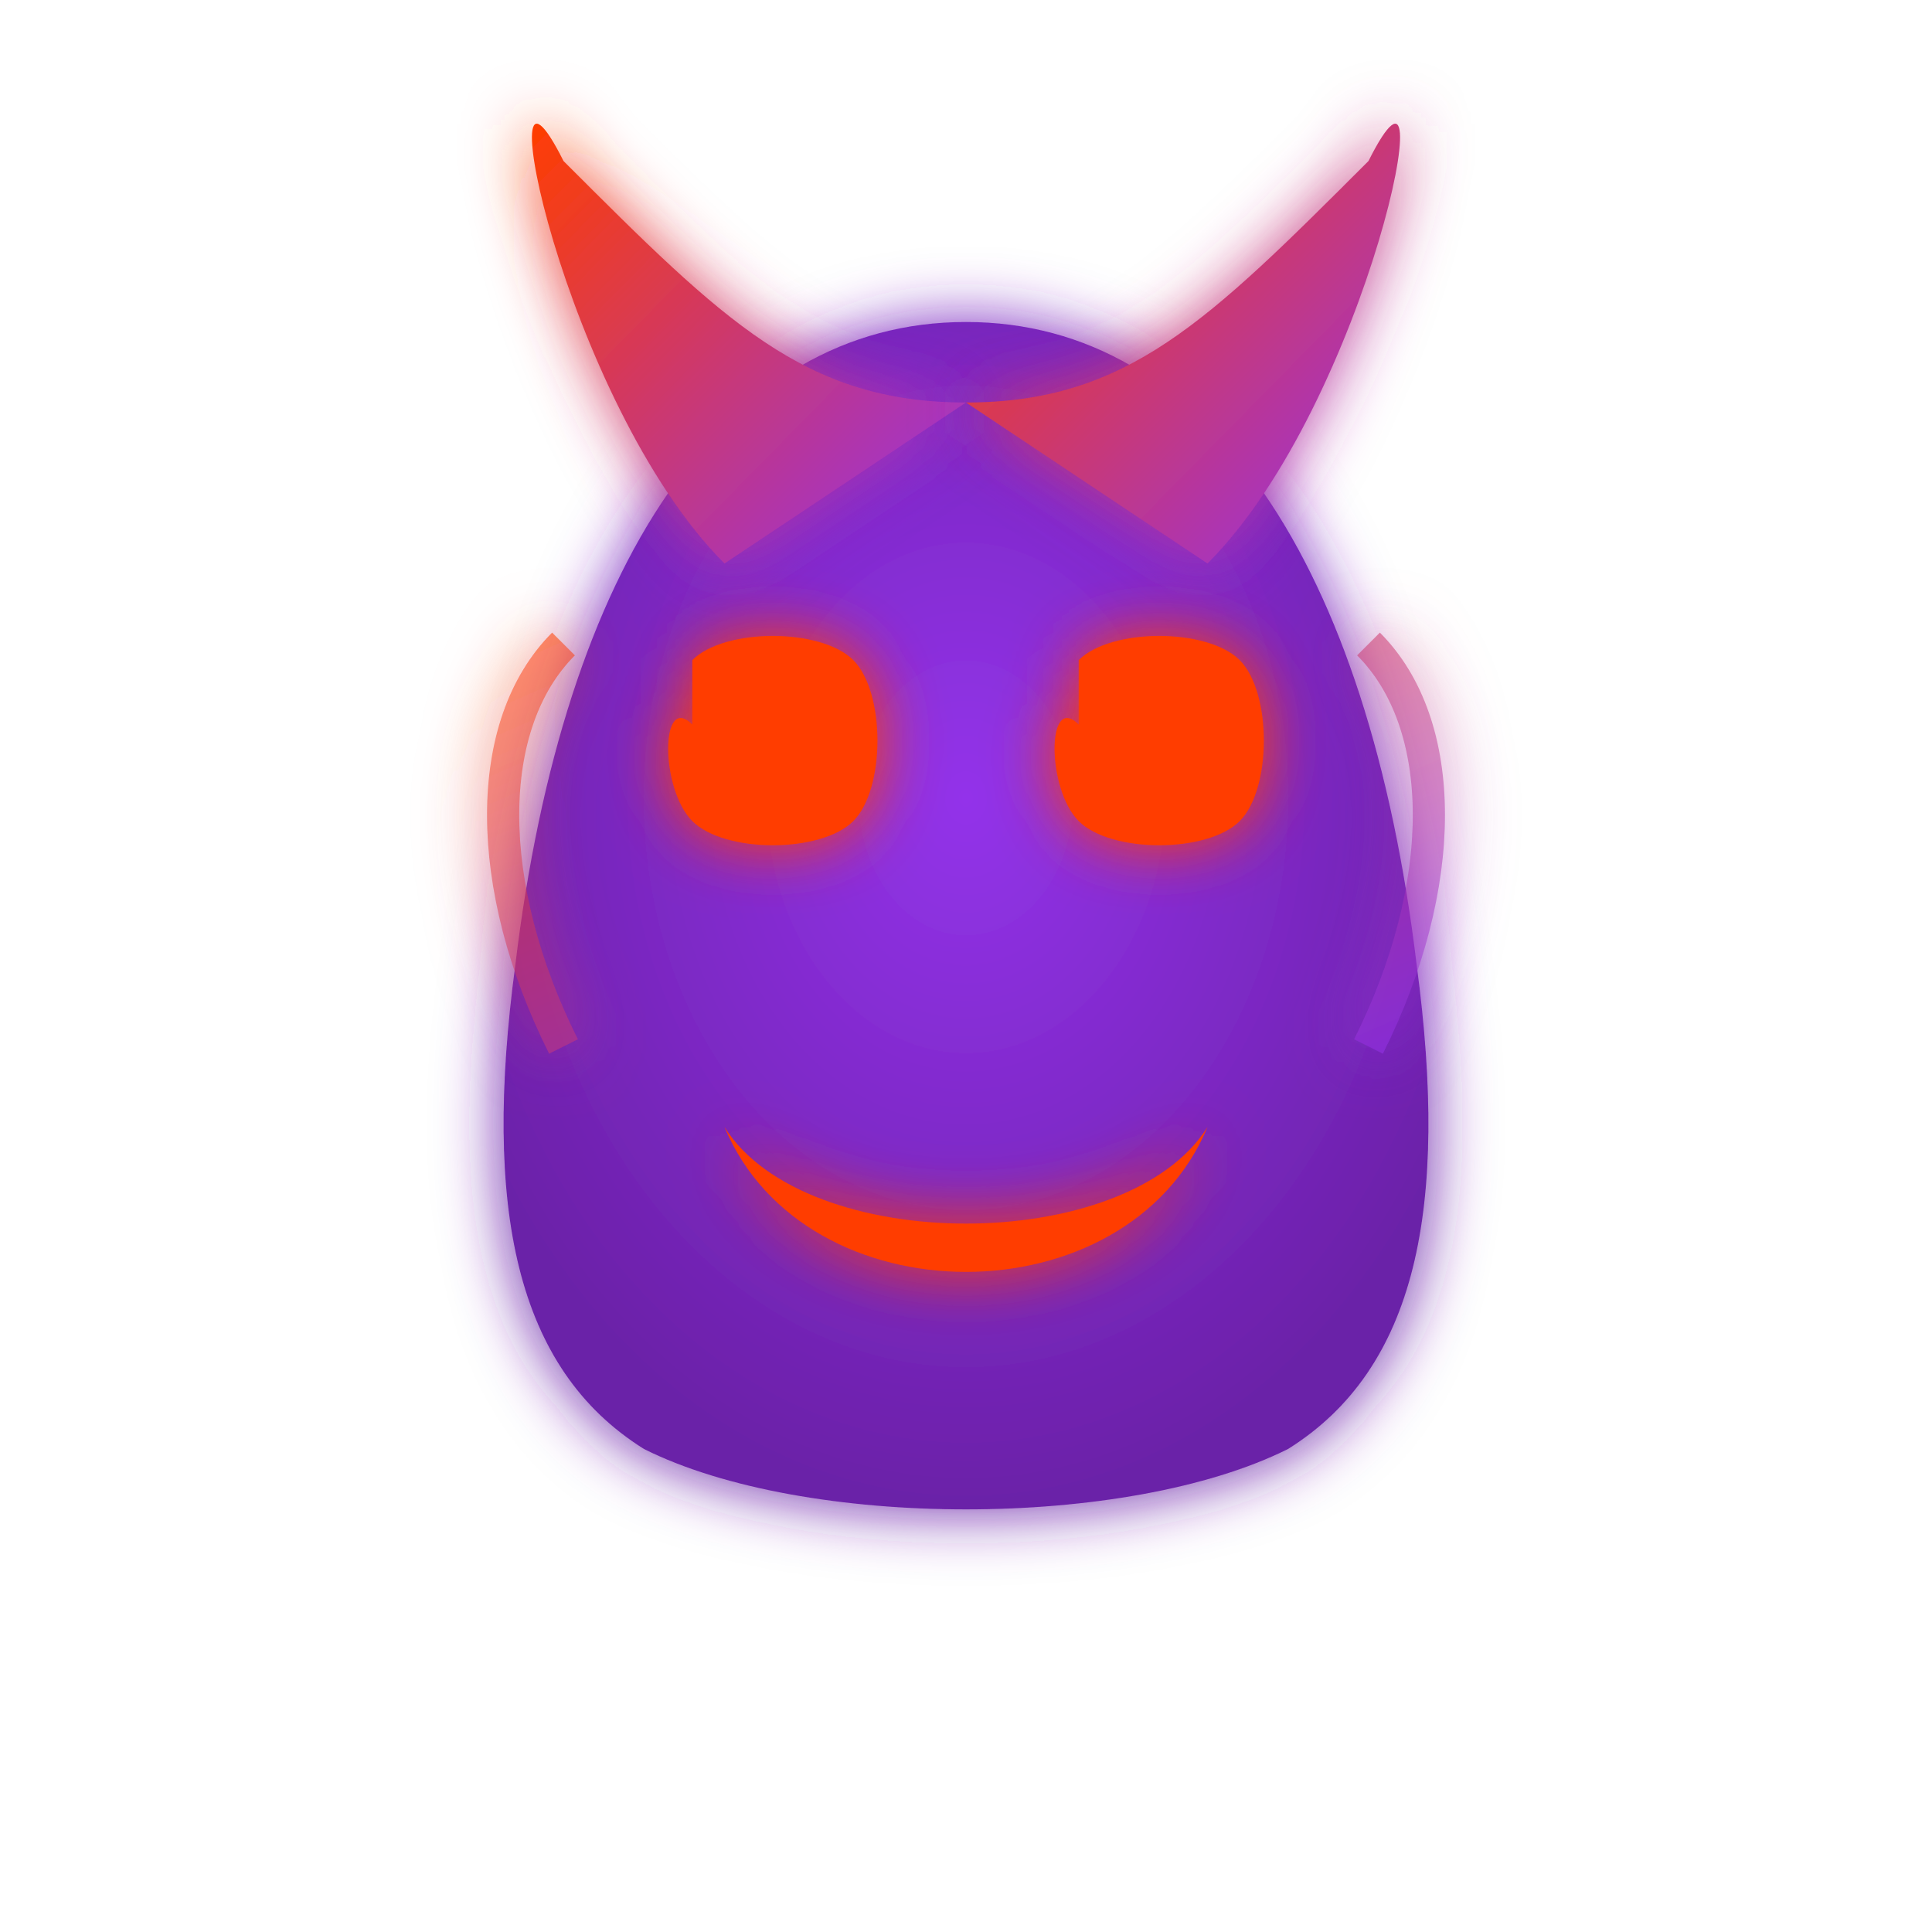
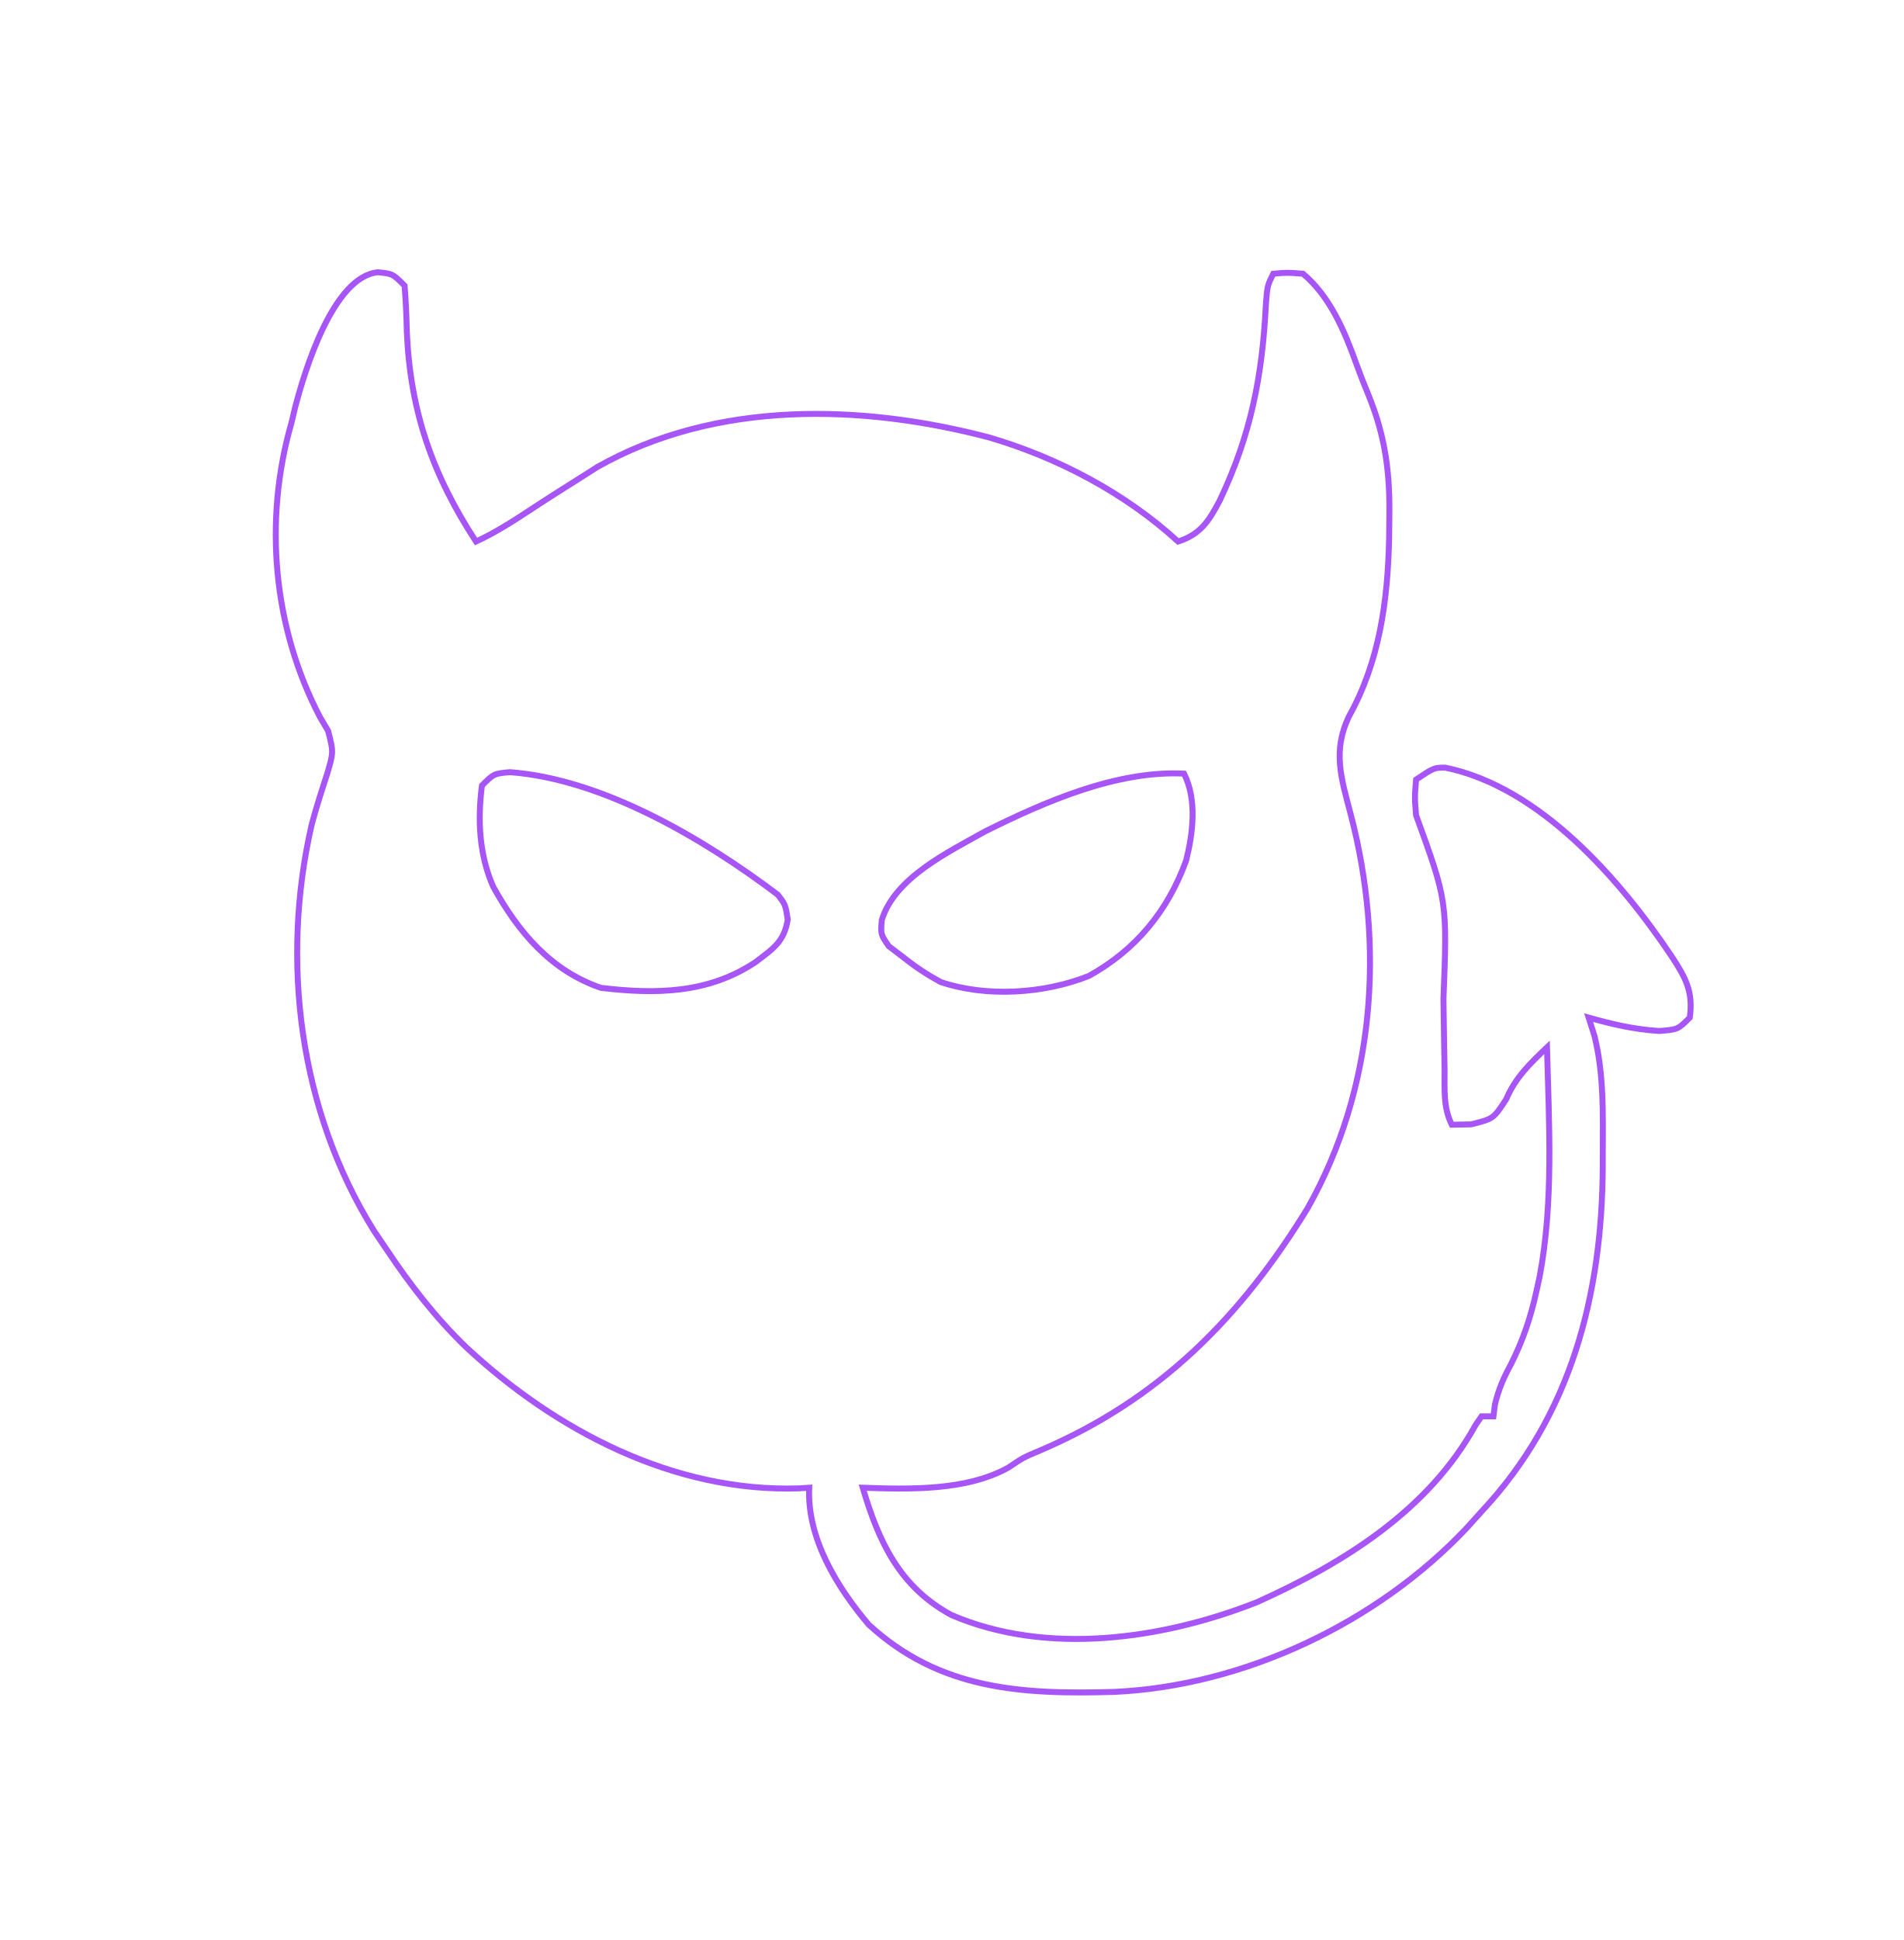
- <svg xmlns="http://www.w3.org/2000/svg" width="120" height="120" viewBox="0 0 120 120" fill="none">
-   <defs>
-     <filter id="glow" x="-50%" y="-50%" width="200%" height="200%">
-       <feGaussianBlur stdDeviation="2" result="blur" />
-       <feComposite in="SourceGraphic" in2="blur" operator="over" />
-     </filter>
-     <linearGradient id="horns-gradient" x1="0%" y1="0%" x2="100%" y2="100%">
-       <stop offset="0%" style="stop-color:#FF3D00" />
-       <stop offset="100%" style="stop-color:#9333EA" />
-     </linearGradient>
-     <radialGradient id="face-gradient" cx="50%" cy="40%" r="60%">
-       <stop offset="0%" style="stop-color:#9333EA" />
-       <stop offset="100%" style="stop-color:#6B21A8" />
-     </radialGradient>
-   </defs>
-   <path d="     M 60,20     C 45,20 35,35 32,60     C 30,75 32,85 40,90     C 50,95 70,95 80,90     C 88,85 90,75 88,60     C 85,35 75,20 60,20     Z" fill="url(#face-gradient)" filter="url(#glow)">
-     <animate attributeName="d" dur="3s" repeatCount="indefinite" values="         M 60,20 C 45,20 35,35 32,60 C 30,75 32,85 40,90 C 50,95 70,95 80,90 C 88,85 90,75 88,60 C 85,35 75,20 60,20;         M 60,22 C 45,22 35,37 32,62 C 30,77 32,87 40,92 C 50,97 70,97 80,92 C 88,87 90,77 88,62 C 85,37 75,22 60,22;         M 60,20 C 45,20 35,35 32,60 C 30,75 32,85 40,90 C 50,95 70,95 80,90 C 88,85 90,75 88,60 C 85,35 75,20 60,20       " />
-   </path>
-   <path d="     M 60,25     C 50,25 45,20 35,10     C 30,0 35,25 45,35     Z" fill="url(#horns-gradient)" filter="url(#glow)">
-     <animate attributeName="d" dur="2s" repeatCount="indefinite" values="         M 60,25 C 50,25 45,20 35,10 C 30,0 35,25 45,35;         M 60,27 C 50,27 45,22 35,12 C 30,2 35,27 45,37;         M 60,25 C 50,25 45,20 35,10 C 30,0 35,25 45,35       " />
-   </path>
-   <path d="     M 60,25     C 70,25 75,20 85,10     C 90,0 85,25 75,35     Z" fill="url(#horns-gradient)" filter="url(#glow)">
-     <animate attributeName="d" dur="2s" repeatCount="indefinite" values="         M 60,25 C 70,25 75,20 85,10 C 90,0 85,25 75,35;         M 60,27 C 70,27 75,22 85,12 C 90,2 85,27 75,37;         M 60,25 C 70,25 75,20 85,10 C 90,0 85,25 75,35       " />
-   </path>
-   <g filter="url(#glow)">
-     <path d="       M 43,45       C 41,43 41,49 43,51       C 45,53 51,53 53,51       C 55,49 55,43 53,41       C 51,39 45,39 43,41       Z" fill="#FF3D00">
-       <animate attributeName="d" dur="2s" repeatCount="indefinite" values="           M 43,45 C 41,43 41,49 43,51 C 45,53 51,53 53,51 C 55,49 55,43 53,41 C 51,39 45,39 43,41;           M 43,46 C 41,44 41,50 43,52 C 45,54 51,54 53,52 C 55,50 55,44 53,42 C 51,40 45,40 43,42;           M 43,45 C 41,43 41,49 43,51 C 45,53 51,53 53,51 C 55,49 55,43 53,41 C 51,39 45,39 43,41         " />
-     </path>
-     <path d="       M 67,45       C 65,43 65,49 67,51       C 69,53 75,53 77,51       C 79,49 79,43 77,41       C 75,39 69,39 67,41       Z" fill="#FF3D00">
-       <animate attributeName="d" dur="2s" repeatCount="indefinite" values="           M 67,45 C 65,43 65,49 67,51 C 69,53 75,53 77,51 C 79,49 79,43 77,41 C 75,39 69,39 67,41;           M 67,46 C 65,44 65,50 67,52 C 69,54 75,54 77,52 C 79,50 79,44 77,42 C 75,40 69,40 67,42;           M 67,45 C 65,43 65,49 67,51 C 69,53 75,53 77,51 C 79,49 79,43 77,41 C 75,39 69,39 67,41         " />
-     </path>
-   </g>
-   <path d="     M 45,70     C 50,82 70,82 75,70     C 70,78 50,78 45,70     Z" fill="#FF3D00" filter="url(#glow)">
-     <animate attributeName="d" dur="3s" repeatCount="indefinite" values="         M 45,70 C 50,82 70,82 75,70 C 70,78 50,78 45,70;         M 45,72 C 50,84 70,84 75,72 C 70,80 50,80 45,72;         M 45,70 C 50,82 70,82 75,70 C 70,78 50,78 45,70       " />
-   </path>
-   <path d="     M 35,40     C 30,45 30,55 35,65     M 85,40     C 90,45 90,55 85,65   " stroke="url(#horns-gradient)" stroke-width="2" fill="none" opacity="0.6" filter="url(#glow)">
-     <animate attributeName="opacity" values="0.6;0.8;0.6" dur="2s" repeatCount="indefinite" />
-   </path>
+ <svg xmlns="http://www.w3.org/2000/svg" version="1.1" width="320" height="326" viewBox="0 0 320 326" stroke="#A855F7" strokeWidth="8" fill="none">
+   <path d="M0 0 C2.5 0.25 2.5 0.25 4.5 2.25 C4.708 4.852 4.819 7.395 4.875 10 C5.449 23.367 9.178 34.02 16.5 45.25 C19.625 43.811 22.45 42.022 25.319 40.128 C28.353 38.128 31.426 36.188 34.5 34.25 C35.293 33.746 36.086 33.242 36.902 32.723 C56.811 21.454 81.376 22.129 102.766 27.766 C114.282 31.14 125.645 37.132 134.5 45.25 C138.281 44.035 139.685 41.796 141.492 38.367 C146.711 27.404 148.662 17.478 149.254 5.41 C149.5 2.25 149.5 2.25 150.5 0.25 C152.809 0.039 152.809 0.039 155.5 0.25 C160.069 4.098 162.524 9.984 164.494 15.492 C165.137 17.255 165.816 19.004 166.541 20.734 C169.392 27.767 170.134 33.886 170 41.438 C169.989 42.527 169.979 43.616 169.968 44.738 C169.722 55.237 168.386 65.378 163.188 74.688 C160.45 80.466 161.908 85.007 163.473 90.934 C169.289 113.035 167.66 137.112 156.25 157.312 C144.98 175.665 131.424 189.39 111.375 197.961 C108.494 199.168 108.494 199.168 106.016 200.84 C98.966 204.792 89.408 204.518 81.5 204.25 C84.202 213.38 87.713 220.914 96.375 225.625 C112.4 232.537 131.923 229.746 147.785 223.473 C162.332 216.921 176.61 208.05 184.492 193.719 C184.825 193.234 185.157 192.749 185.5 192.25 C186.16 192.25 186.82 192.25 187.5 192.25 C187.583 191.59 187.665 190.93 187.75 190.25 C188.406 187.624 189.143 185.912 190.406 183.57 C192.467 179.5 193.782 175.576 194.75 171.125 C195.005 169.957 195.005 169.957 195.265 168.764 C197.639 156.176 196.83 142.999 196.5 130.25 C193.602 133.005 191.209 135.31 189.625 139 C187.5 142.25 187.5 142.25 183.75 143.188 C182.678 143.208 181.605 143.229 180.5 143.25 C179.004 140.259 179.323 137.173 179.289 133.891 C179.261 132.366 179.232 130.841 179.203 129.316 C179.162 126.928 179.125 124.539 179.099 122.15 C179.74 105.686 179.74 105.686 174.5 91.25 C174.25 88.312 174.25 88.312 174.5 85.25 C177.5 83.25 177.5 83.25 179.41 83.246 C195.292 86.503 208.766 101.983 217.438 114.938 C219.807 118.536 221.101 120.895 220.5 125.25 C218.5 127.25 218.5 127.25 215.375 127.5 C211.14 127.227 207.576 126.394 203.5 125.25 C203.822 126.262 204.145 127.274 204.477 128.316 C206.095 134.835 205.896 141.51 205.875 148.188 C205.874 148.88 205.873 149.572 205.871 150.285 C205.769 171.825 200.594 192.128 185.5 208.25 C184.266 209.619 184.266 209.619 183.008 211.016 C168.013 226.923 145.627 237.564 123.754 238.559 C108.291 239.002 94.47 238.264 82.5 227.25 C77.151 220.931 72.116 212.708 72.5 204.25 C71.941 204.285 71.381 204.32 70.805 204.355 C49.788 205.065 29.946 194.679 14.848 180.643 C9.708 175.67 5.468 170.198 1.5 164.25 C0.8 163.216 0.1 162.182 -0.621 161.117 C-13.179 141.034 -16.411 115.817 -11.105 92.779 C-10.336 89.903 -9.427 87.078 -8.5 84.25 C-7.44 80.622 -7.44 80.622 -8.355 77.066 C-8.795 76.323 -9.235 75.579 -9.688 74.812 C-17.616 59.73 -19.248 41.689 -14.5 25.25 C-14.317 24.473 -14.134 23.695 -13.945 22.895 C-12.296 16.492 -7.503 0.75 0 0 Z " stroke="#A855F7" fill="none" transform="translate(63.5,45.75)" />
+   <path d="M0 0 C2.202 4.405 1.512 9.947 0.352 14.602 C-2.715 23.067 -8.078 29.618 -16 34 C-23.498 36.988 -33.173 37.631 -40.902 35.02 C-43.112 33.825 -45.036 32.561 -47 31 C-47.866 30.34 -48.733 29.68 -49.625 29 C-51 27 -51 27 -50.793 24.586 C-48.607 17.458 -39.533 13.147 -33.422 9.703 C-23.418 4.724 -11.326 -0.566 0 0 Z " fill="none" transform="translate(199,130)" />
+   <path d="M0 0 C15.667 1.152 32.727 11.31 44.992 20.574 C46.293 22.242 46.293 22.242 46.688 24.746 C46.092 28.516 44.242 29.638 41.32 31.883 C33.375 37.21 24.53 37.347 15.293 36.242 C6.857 33.353 1.431 26.89 -2.801 19.273 C-5.18 13.898 -5.458 8.036 -4.707 2.242 C-2.707 0.242 -2.707 0.242 0 0 Z " fill="none" transform="translate(85.70703,129.7578)" />
</svg>
